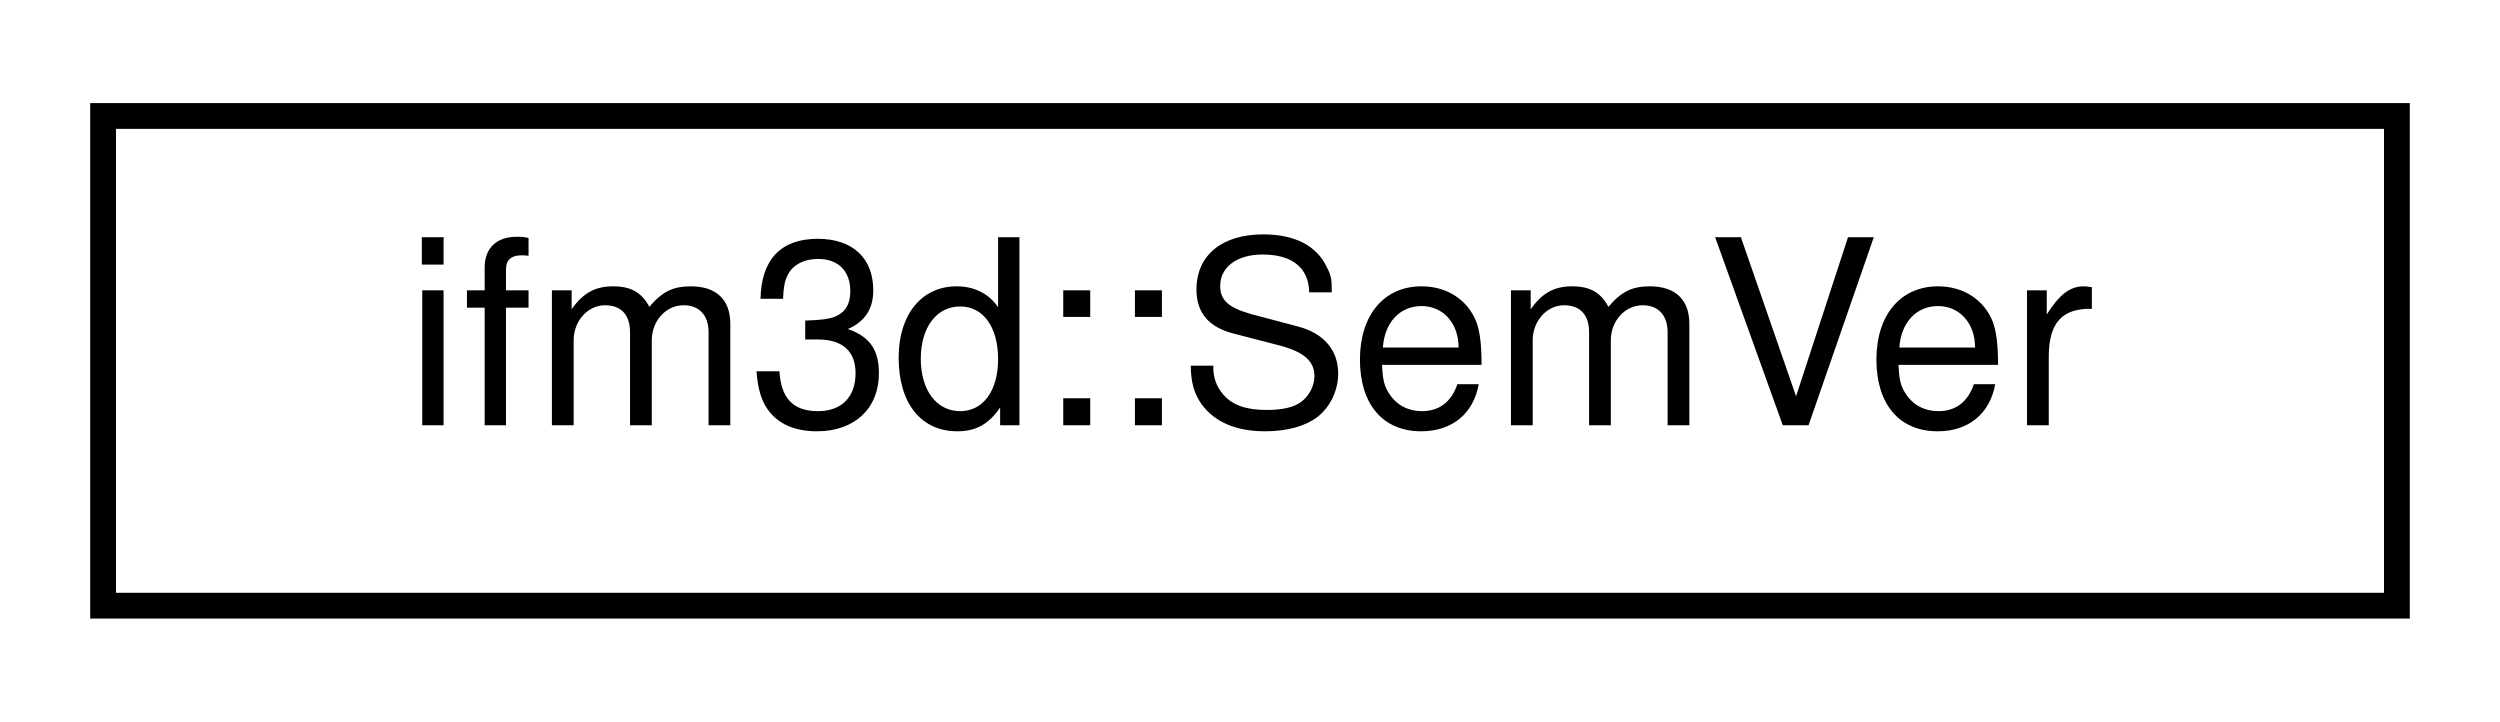
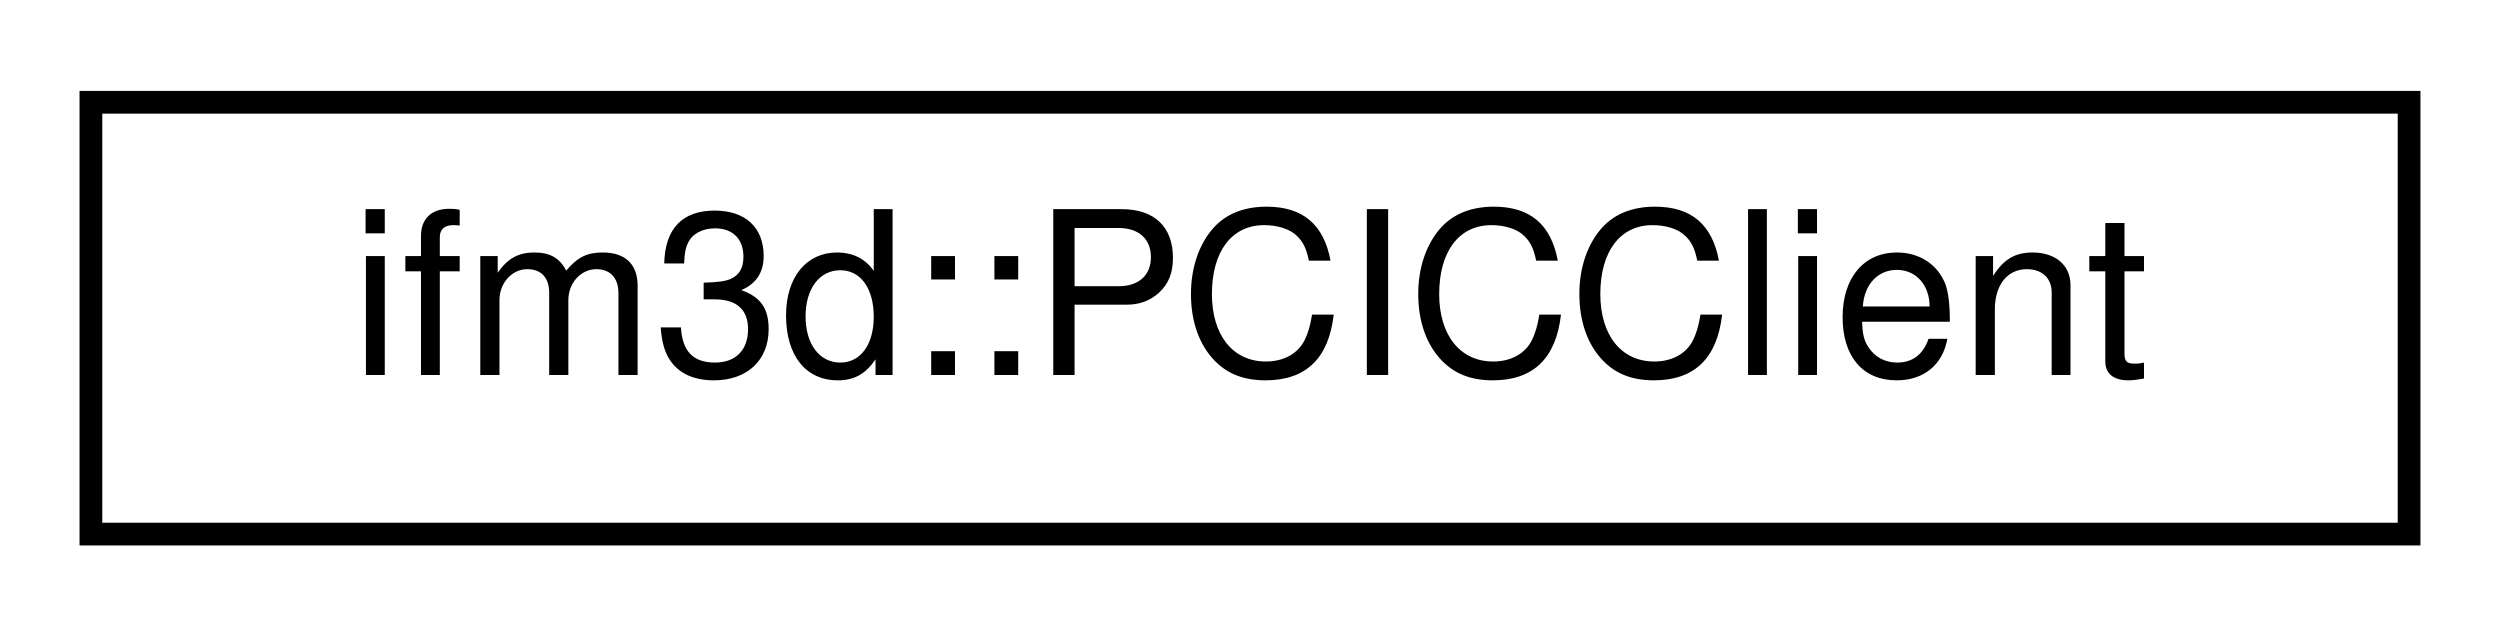
- <svg xmlns="http://www.w3.org/2000/svg" xmlns:xlink="http://www.w3.org/1999/xlink" width="97pt" height="28pt" viewBox="0.00 0.00 97.00 28.00">
+ <svg xmlns="http://www.w3.org/2000/svg" xmlns:xlink="http://www.w3.org/1999/xlink" width="110pt" height="28pt" viewBox="0.00 0.00 110.00 28.00">
  <g id="graph0" class="graph" transform="scale(1 1) rotate(0) translate(4 24)">
    <g id="node1" class="node">
      <g id="a_node1">
-         <a xlink:href="structifm3d_1_1SemVer.html" target="_top" xlink:title=" ">
-           <polygon fill="none" stroke="black" points="0,-0.5 0,-19.5 89,-19.5 89,-0.5 0,-0.5" />
-           <text text-anchor="middle" x="44.5" y="-7.5" font-family="Helvetica,sans-Serif" font-size="10.00">ifm3d::SemVer</text>
+         <a xlink:href="classifm3d_1_1PCICClient.html" target="_top" xlink:title="The PCICClient is a class that, when given access to an ifm3d::Camera::Ptr, it provides unbuffered co...">
+           <polygon fill="none" stroke="black" points="0,-0.5 0,-19.5 102,-19.5 102,-0.5 0,-0.5" />
+           <text text-anchor="middle" x="51" y="-7.5" font-family="Helvetica,sans-Serif" font-size="10.00">ifm3d::PCICClient</text>
        </a>
      </g>
    </g>
  </g>
</svg>
